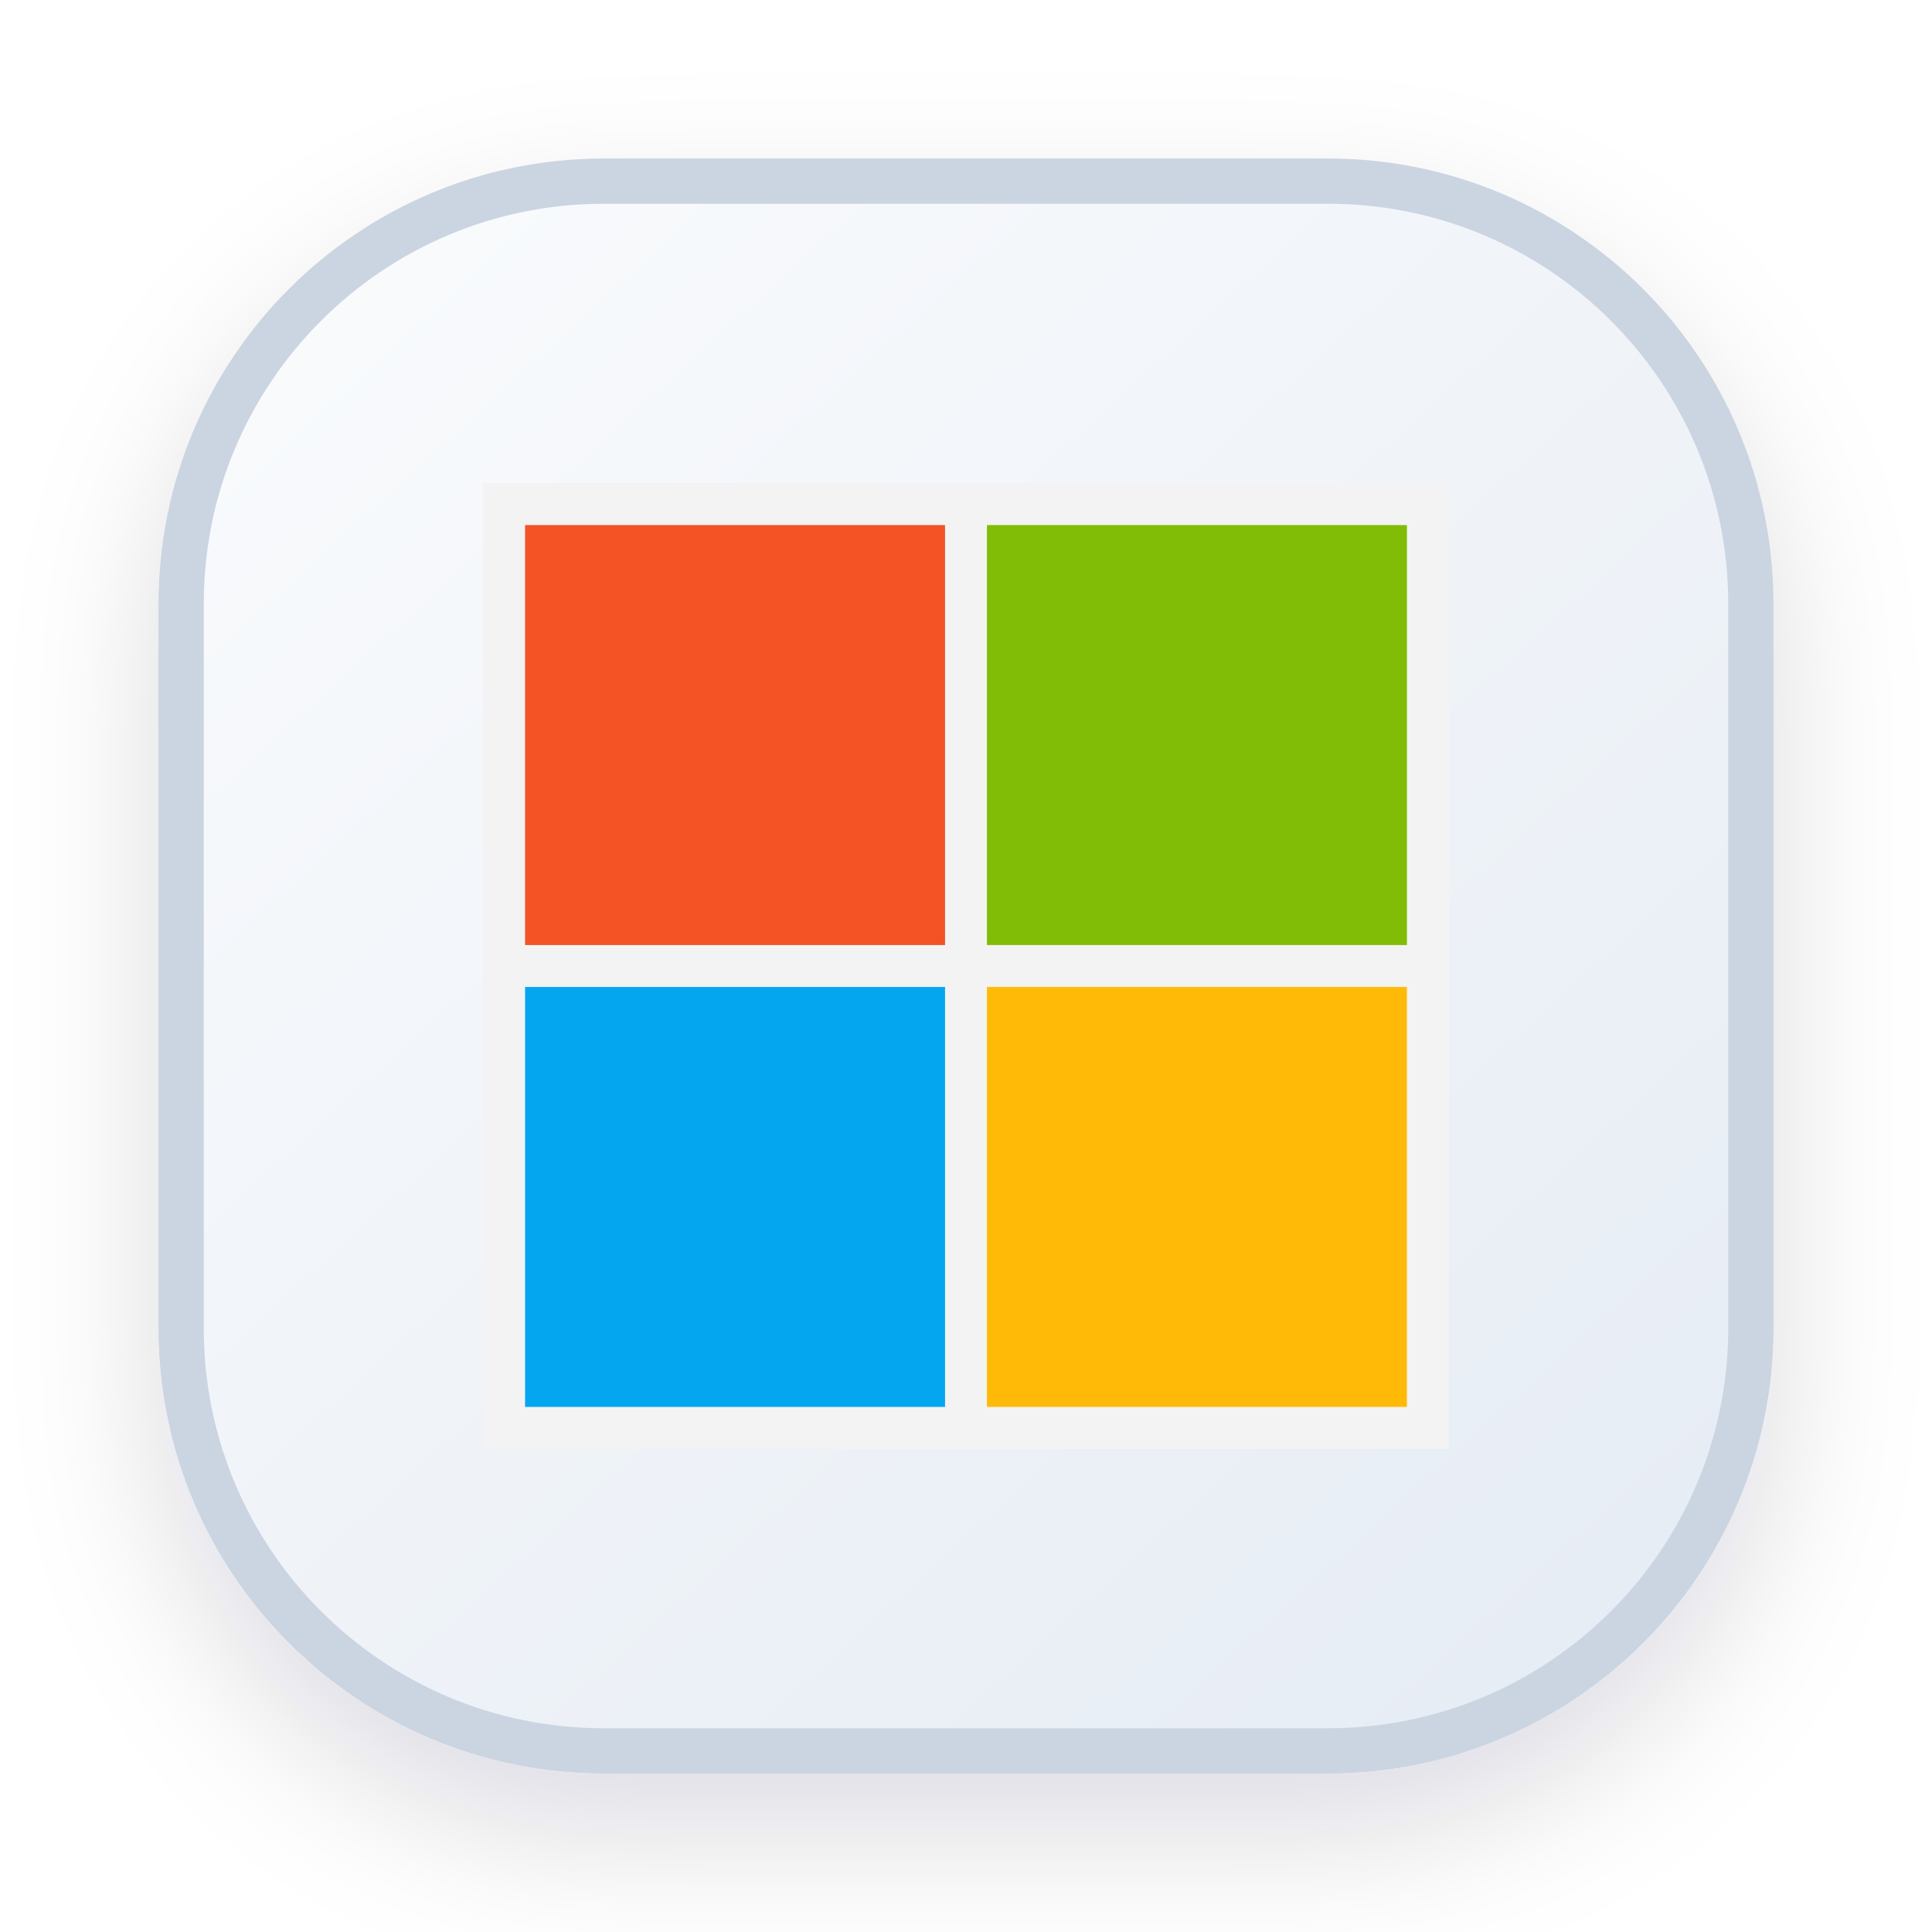
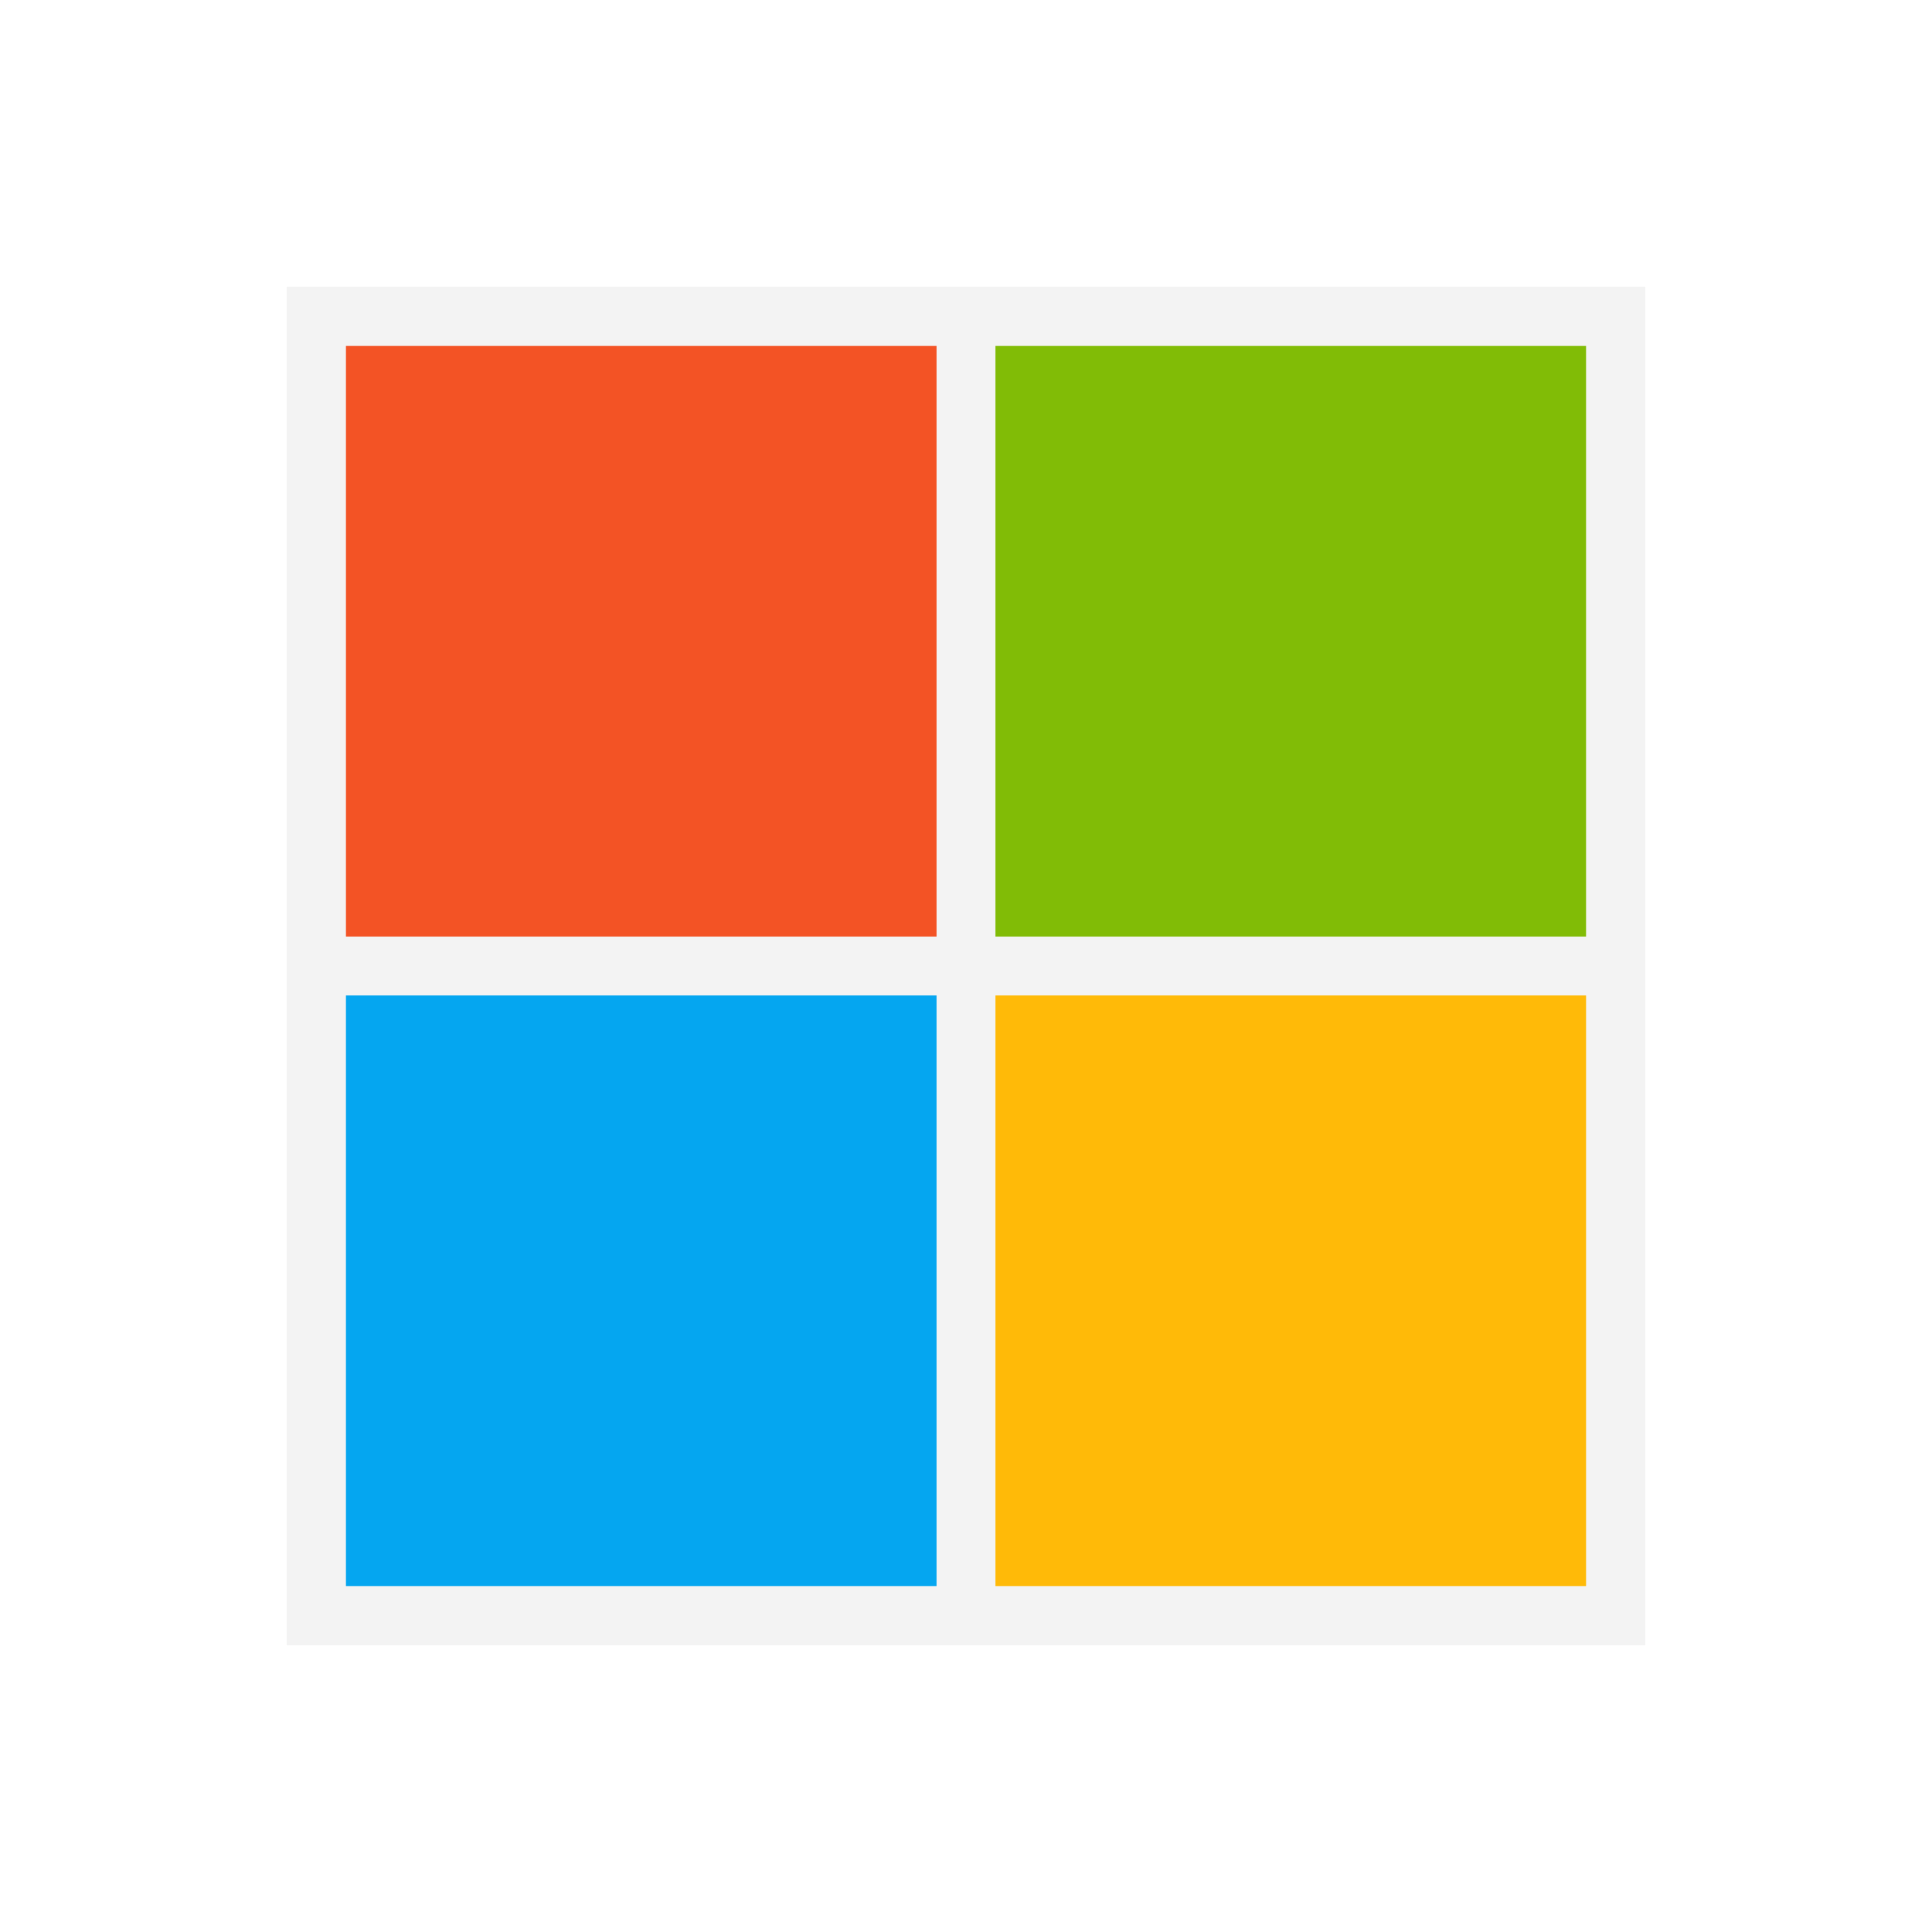
- <svg xmlns="http://www.w3.org/2000/svg" viewBox="0 0 64 64" role="img" aria-labelledby="title">
-   <defs>
-     <linearGradient id="plate" x1="12" x2="52" y1="10" y2="54" gradientUnits="userSpaceOnUse">
-       <stop offset="0%" stop-color="#f8fafc" />
-       <stop offset="100%" stop-color="#e7edf5" />
-     </linearGradient>
-     <filter id="shadow" x="-20%" y="-20%" width="140%" height="140%">
-       <feDropShadow dx="0" dy="2" stdDeviation="2.4" flood-color="#0f172a" flood-opacity="0.14" />
-     </filter>
-   </defs>
-   <g filter="url(#shadow)">
-     <rect x="6" y="6" width="52" height="52" rx="14" fill="url(#plate)" stroke="#cbd5e1" stroke-width="1.5" />
-   </g>
-   <svg x="16" y="16" width="32" height="32" viewBox="0 0 512 512" xml:space="preserve">
+ <svg xmlns="http://www.w3.org/2000/svg" viewBox="0 0 64 64" role="img" aria-label="microsoft">
+   <svg x="9.5" y="9.5" width="45" height="45" viewBox="0 0 512 512" xml:space="preserve">
    <path d="M0 0h512v512H0z" style="fill:#f3f3f3" />
    <path d="M22.3 22.3h222.6v222.6H22.3z" style="fill:#f35325" />
    <path d="M267.1 22.3h222.6v222.6H267.1z" style="fill:#81bc06" />
    <path d="M22.3 267.1h222.6v222.6H22.3z" style="fill:#05a6f0" />
    <path d="M267.1 267.1h222.6v222.6H267.1z" style="fill:#ffba08" />
  </svg>
</svg>
